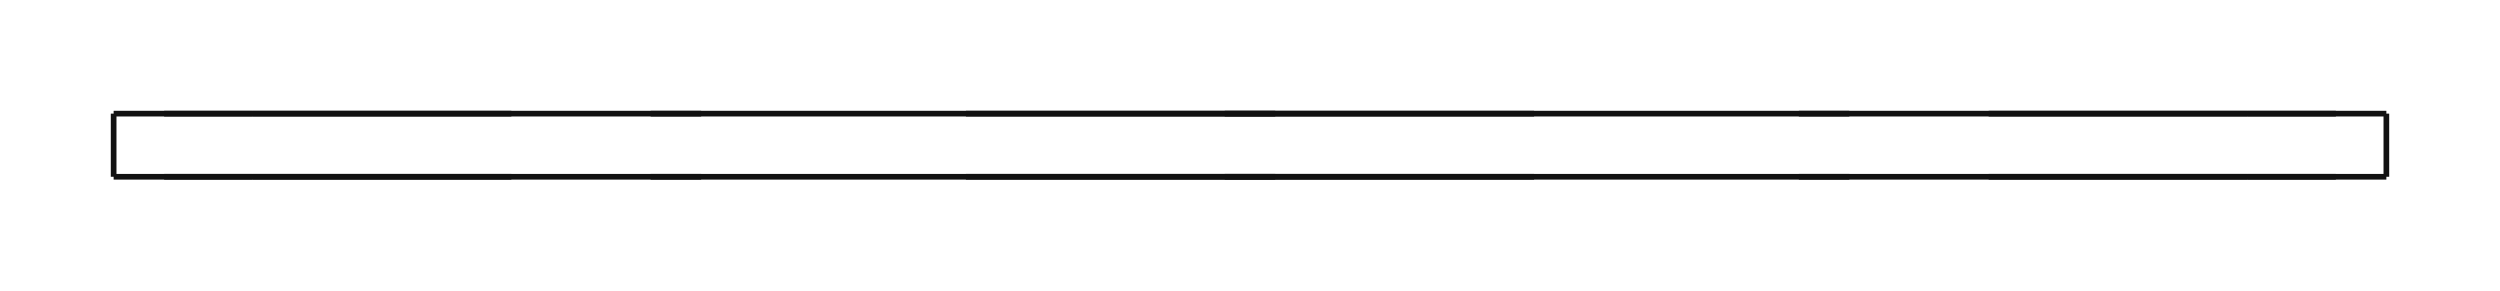
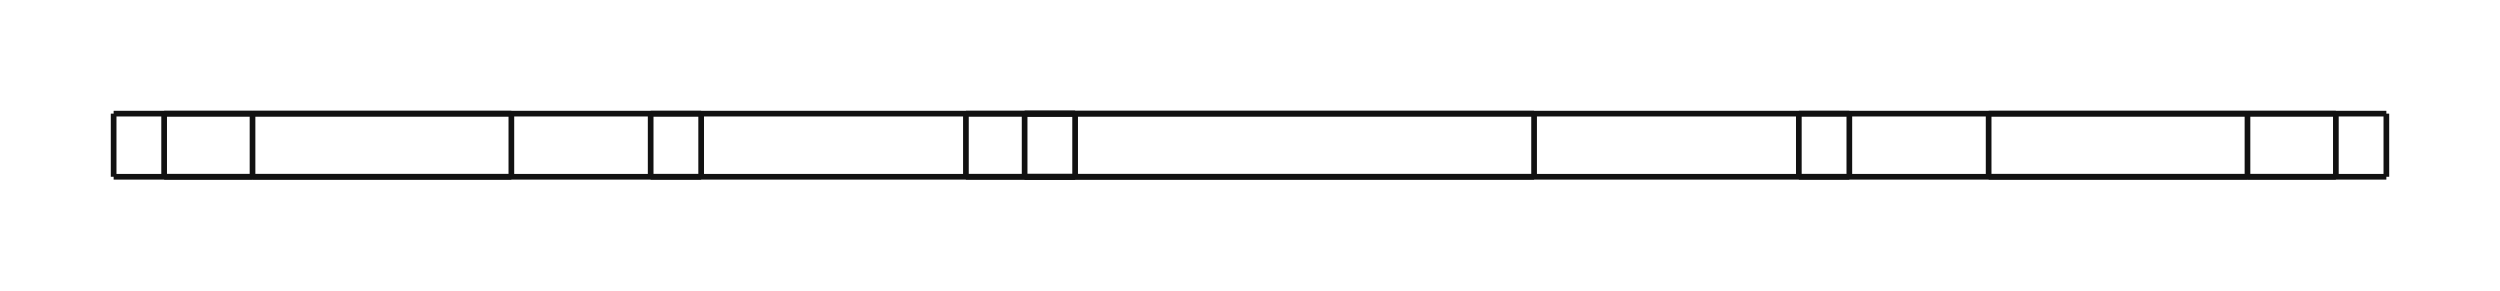
<svg xmlns="http://www.w3.org/2000/svg" viewBox="0 0 79.2 9.2">
  <g fill="none" stroke="#111" stroke-width="0.18">
-     <polyline points="74,5.6 71.2,5.6" />
-     <polyline points="71.2,3.6 74,3.6" />
-     <polyline points="8,5.6 5.2,5.6" />
-     <polyline points="5.2,3.6 8,3.6" />
-     <polyline points="16.2,5.6 8,5.6" />
-     <polyline points="8,3.6 16.2,3.6" />
-     <polyline points="71.2,5.6 63,5.6" />
-     <polyline points="63,3.6 71.2,3.6" />
-     <line x1="48.6" y1="5.6" x2="30.6" y2="5.6" />
-     <line x1="30.6" y1="3.6" x2="48.6" y2="3.6" />
-     <polyline points="58.587,5.6 56.987,5.6" />
-     <polyline points="56.987,3.6 58.587,3.6" />
-     <polyline points="40.4,5.6 38.8,5.6" />
-     <polyline points="38.8,3.6 40.4,3.6" />
-     <polyline points="22.213,5.6 20.613,5.6" />
-     <polyline points="20.613,3.6 22.213,3.6" />
-     <polyline points="75.6,5.6 3.6,5.6" />
-     <polyline points="75.6,3.6 75.6,5.6" />
-     <polyline points="3.6,3.6 75.6,3.6" />
-     <polyline points="3.6,5.6 3.6,3.6" />
+     <line x1="3.6" y1="3.6" x2="75.6" y2="3.6" />
+     <line x1="75.6" y1="5.6" x2="75.6" y2="3.6" />
+     <line x1="3.6" y1="5.6" x2="3.6" y2="3.6" />
+     <line x1="3.6" y1="5.6" x2="75.6" y2="5.6" />
+     <polyline points="5.2,3.6 5.235,3.6 5.339,3.6 5.505,3.6 5.727,3.6 5.993,3.6 6.288,3.6 6.6,3.6 6.912,3.6 7.207,3.6 7.473,3.6 7.695,3.6 7.861,3.6 7.965,3.6 8,3.6" />
+     <polyline points="8,3.6 8.103,3.6 8.406,3.6 8.894,3.6 9.544,3.6 10.321,3.6 11.188,3.6 12.1,3.6 13.012,3.6 13.879,3.6 14.656,3.6 15.306,3.6 15.794,3.6 16.097,3.6 16.2,3.6" />
+     <polyline points="33.26,3.6 33.35,3.6 33.438,3.6 33.524,3.6 33.607,3.6 33.686,3.6 33.759,3.6 33.826,3.6 33.885,3.6 33.937,3.6 33.981,3.6 34.015,3.6 34.04,3.6 34.055,3.6 34.06,3.6" />
+     <polyline points="34.06,3.6 34.04,3.6 33.981,3.6 33.885,3.6 33.759,3.6 33.607,3.6 33.438,3.6 33.26,3.6 33.082,3.6 32.913,3.6 32.761,3.6 32.635,3.6 32.539,3.6 32.48,3.6 32.46,3.6" />
+     <polyline points="32.46,3.6 32.465,3.6 32.48,3.6 32.505,3.6 32.539,3.6 32.583,3.6 32.635,3.6 32.694,3.6 32.761,3.6 32.834,3.6 32.913,3.6 32.996,3.6 33.082,3.6 33.17,3.6 33.26,3.6" />
+     <polyline points="20.613,3.6 20.634,3.6 20.693,3.6 20.788,3.6 20.915,3.6 21.066,3.6 21.235,3.6 21.413,3.6 21.591,3.6 21.761,3.6 21.912,3.6 22.039,3.6 22.134,3.6 22.193,3.6 22.213,3.6" />
+     <polyline points="71.2,3.6 71.235,3.6 71.339,3.6 71.505,3.6 71.727,3.6 71.993,3.6 72.288,3.6 72.6,3.6 72.912,3.6 73.207,3.6 73.473,3.6 73.695,3.6 73.861,3.6 73.965,3.6 74,3.6" />
+     <polyline points="63,3.6 63.103,3.6 63.406,3.6 63.894,3.6 64.544,3.6 65.321,3.6 66.188,3.6 67.1,3.6 68.012,3.6 68.879,3.6 69.656,3.6 70.306,3.6 70.794,3.6 71.097,3.6 71.2,3.6" />
+     <polyline points="56.987,3.6 57.007,3.6 57.066,3.6 57.161,3.6 57.288,3.6 57.439,3.6 57.609,3.6 57.787,3.6 57.965,3.6 58.134,3.6 58.285,3.6 58.412,3.6 58.507,3.6 58.566,3.6 58.587,3.6" />
+     <polyline points="30.6,3.6 30.826,3.6 31.491,3.6 32.564,3.6 33.989,3.6 35.695,3.6 37.597,3.6 39.6,3.6 41.603,3.6 43.505,3.6 45.211,3.6 46.636,3.6 47.709,3.6 48.374,3.6 48.6,3.6" />
+     <line x1="5.2" y1="5.6" x2="5.2" y2="3.6" />
+     <polyline points="5.2,5.6 5.235,5.6 5.339,5.6 5.505,5.6 5.727,5.6 5.993,5.6 6.288,5.6 6.6,5.6 6.912,5.6 7.207,5.6 7.473,5.6 7.695,5.6 7.861,5.6 7.965,5.6 8,5.6" />
+     <line x1="8" y1="5.6" x2="8" y2="3.6" />
+     <polyline points="8,5.6 8.103,5.6 8.406,5.6 8.894,5.6 9.544,5.6 10.321,5.6 11.188,5.6 12.1,5.6 13.012,5.6 13.879,5.6 14.656,5.6 15.306,5.6 15.794,5.6 16.097,5.6 16.2,5.6" />
+     <polyline points="33.26,5.6 33.35,5.6 33.438,5.6 33.524,5.6 33.607,5.6 33.686,5.6 33.759,5.6 33.826,5.6 33.885,5.6 33.937,5.6 33.981,5.6 34.015,5.6 34.04,5.6 34.055,5.6 34.06,5.6" />
+     <polyline points="34.06,5.6 34.04,5.6 33.981,5.6 33.885,5.6 33.759,5.6 33.607,5.6 33.438,5.6 33.26,5.6 33.082,5.6 32.913,5.6 32.761,5.6 32.635,5.6 32.539,5.6 32.48,5.6 32.46,5.6" />
+     <polyline points="32.46,5.6 32.465,5.6 32.48,5.6 32.505,5.6 32.539,5.6 32.583,5.6 32.635,5.6 32.694,5.6 32.761,5.6 32.834,5.6 32.913,5.6 32.996,5.6 33.082,5.6 33.17,5.6 33.26,5.6" />
+     <line x1="20.613" y1="5.6" x2="20.613" y2="3.6" />
+     <polyline points="20.613,5.6 20.634,5.6 20.693,5.6 20.788,5.6 20.915,5.6 21.066,5.6 21.235,5.6 21.413,5.6 21.591,5.6 21.761,5.6 21.912,5.6 22.039,5.6 22.134,5.6 22.193,5.6 22.213,5.6" />
+     <line x1="71.2" y1="5.6" x2="71.2" y2="3.6" />
+     <polyline points="71.2,5.6 71.235,5.6 71.339,5.6 71.505,5.6 71.727,5.6 71.993,5.6 72.288,5.6 72.6,5.6 72.912,5.6 73.207,5.6 73.473,5.6 73.695,5.6 73.861,5.6 73.965,5.6 74,5.6" />
+     <line x1="63" y1="5.6" x2="63" y2="3.6" />
+     <polyline points="63,5.6 63.103,5.6 63.406,5.6 63.894,5.6 64.544,5.6 65.321,5.6 66.188,5.6 67.1,5.6 68.012,5.6 68.879,5.6 69.656,5.6 70.306,5.6 70.794,5.6 71.097,5.6 71.2,5.6" />
+     <line x1="56.987" y1="5.6" x2="56.987" y2="3.6" />
+     <polyline points="56.987,5.6 57.007,5.6 57.066,5.6 57.161,5.6 57.288,5.6 57.439,5.6 57.609,5.6 57.787,5.6 57.965,5.6 58.134,5.6 58.285,5.6 58.412,5.6 58.507,5.6 58.566,5.6 58.587,5.6" />
+     <line x1="30.6" y1="5.6" x2="30.6" y2="3.6" />
+     <polyline points="30.6,5.6 30.826,5.6 31.491,5.6 32.564,5.6 33.989,5.6 35.695,5.6 37.597,5.6 39.6,5.6 41.603,5.6 43.505,5.6 45.211,5.6 46.636,5.6 47.709,5.6 48.374,5.6 48.6,5.6" />
+     <line x1="16.2" y1="5.6" x2="16.2" y2="3.6" />
+     <line x1="34.06" y1="5.6" x2="34.06" y2="3.6" />
+     <line x1="32.46" y1="5.6" x2="32.46" y2="3.6" />
+     <line x1="22.213" y1="5.6" x2="22.213" y2="3.6" />
+     <line x1="74" y1="5.6" x2="74" y2="3.6" />
+     <line x1="58.587" y1="5.6" x2="58.587" y2="3.6" />
+     <line x1="48.6" y1="5.6" x2="48.6" y2="3.6" />
  </g>
</svg>
